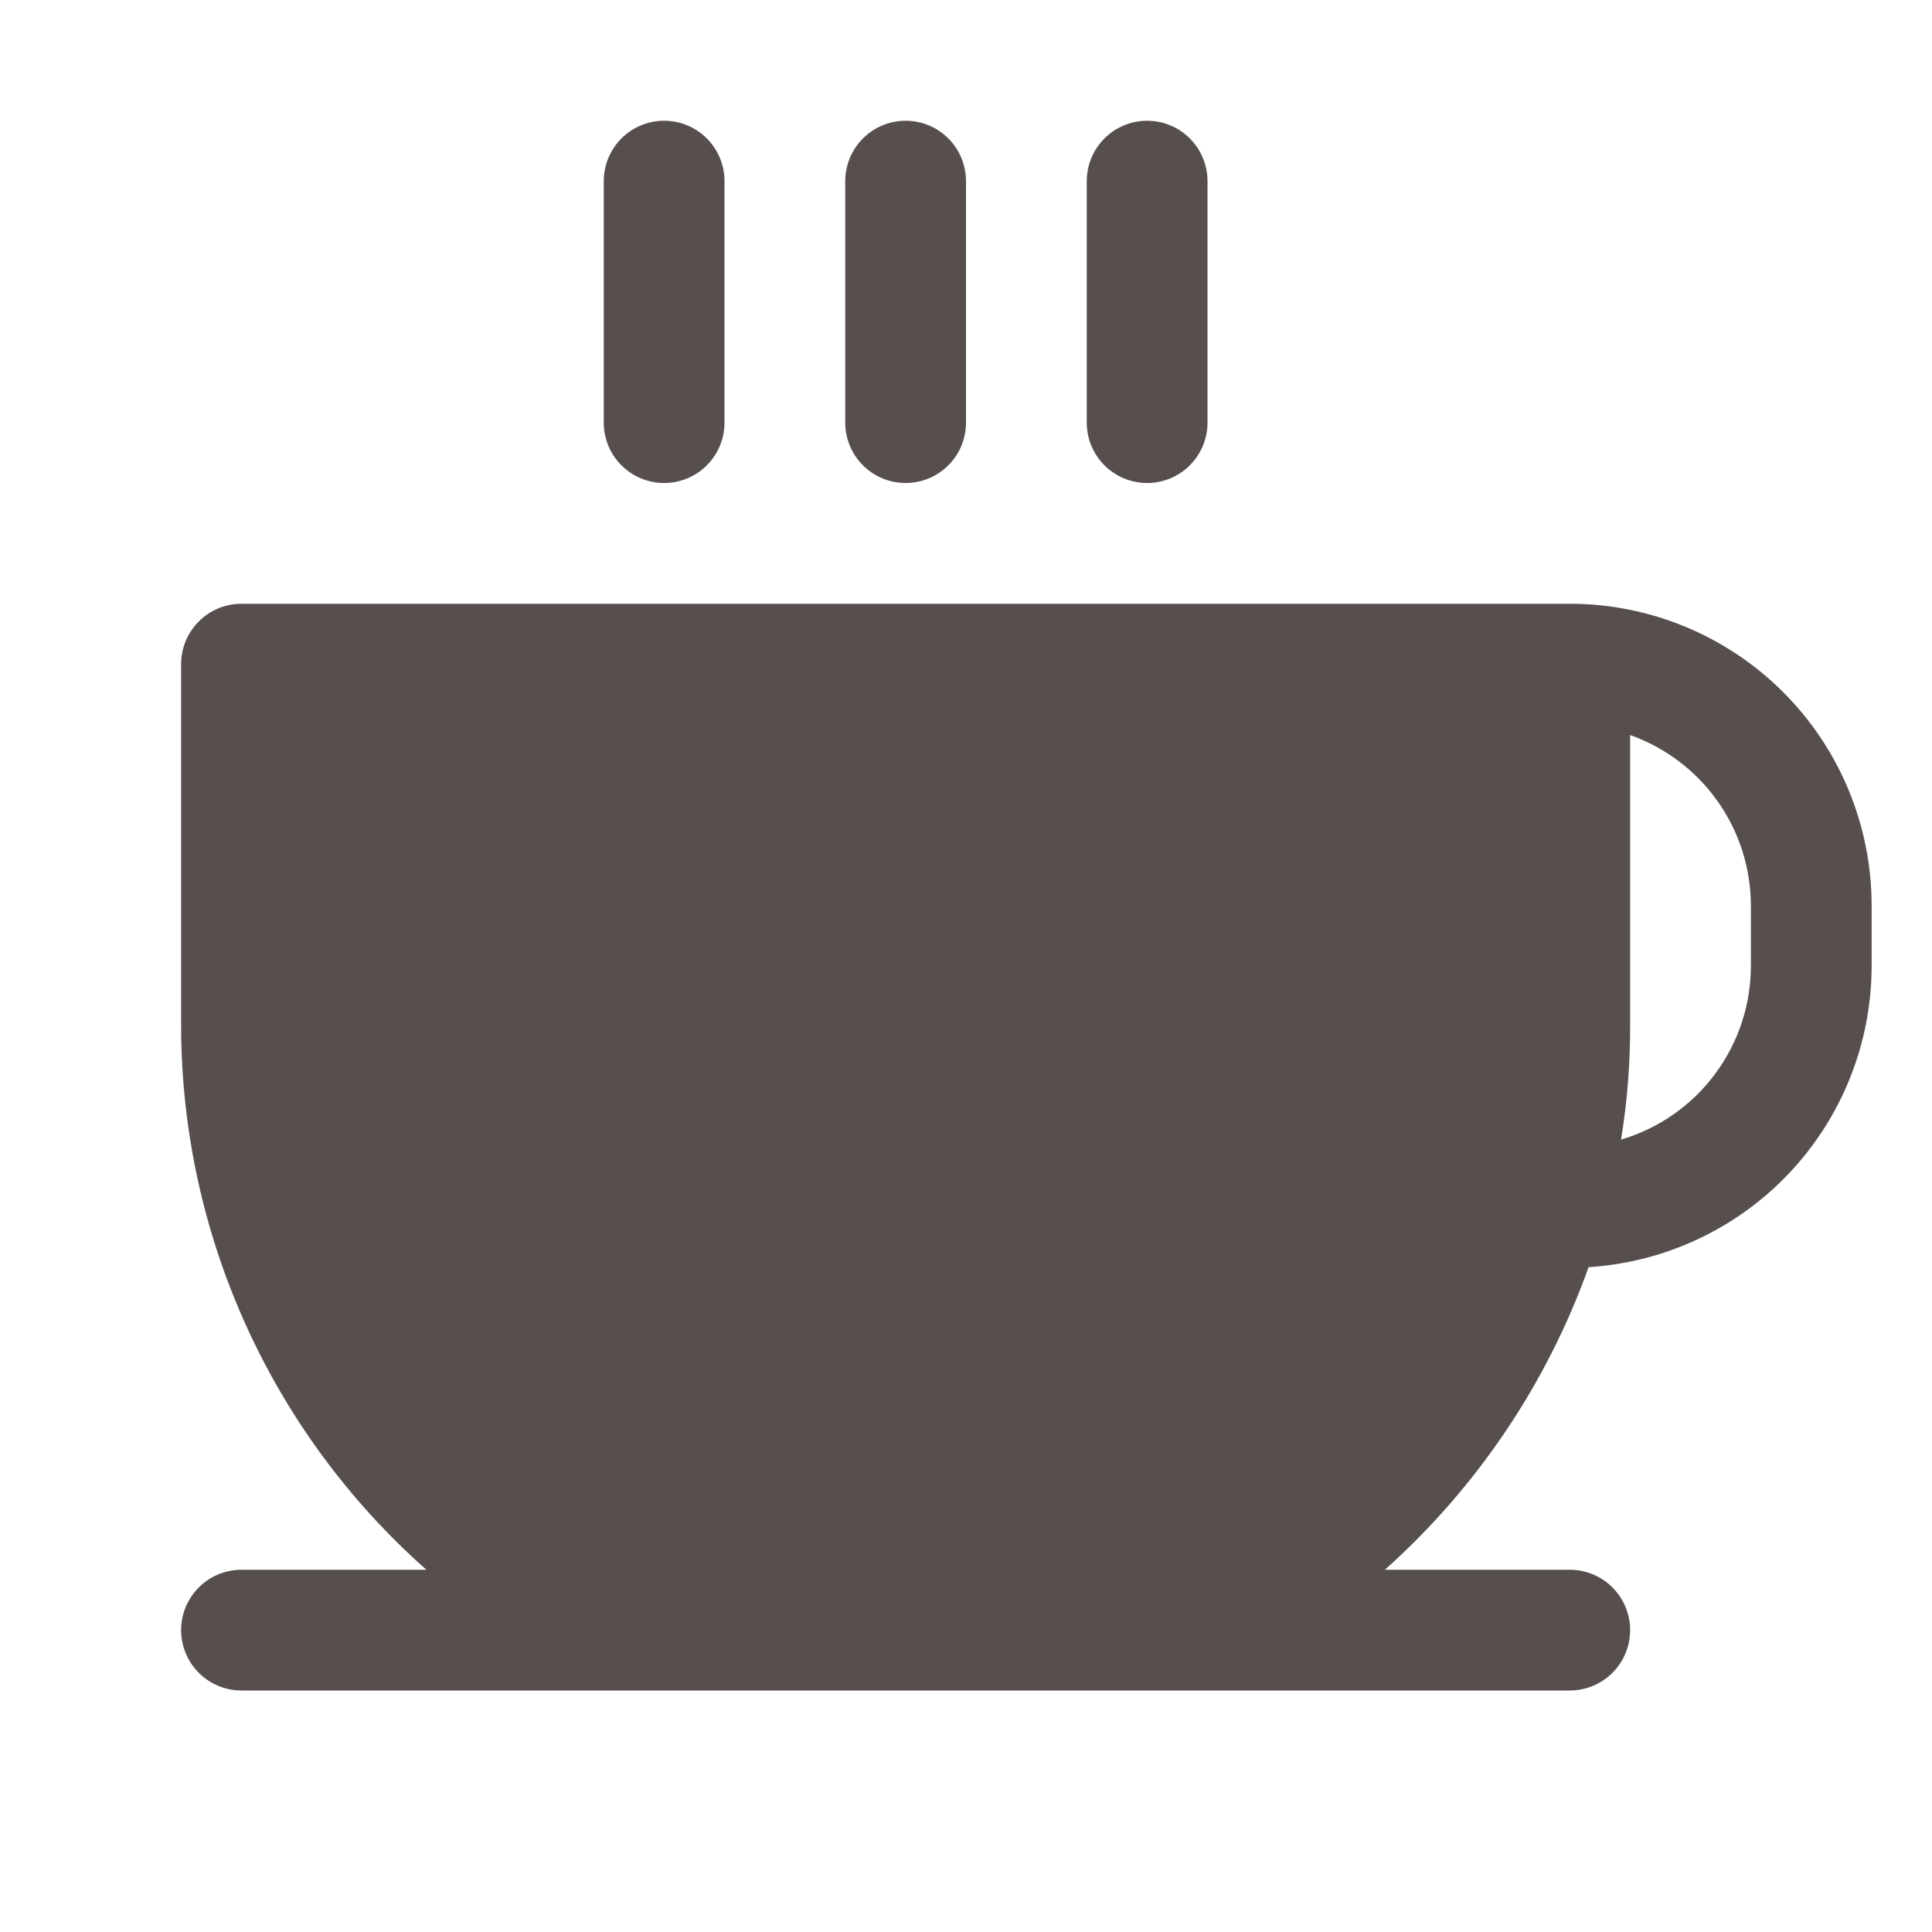
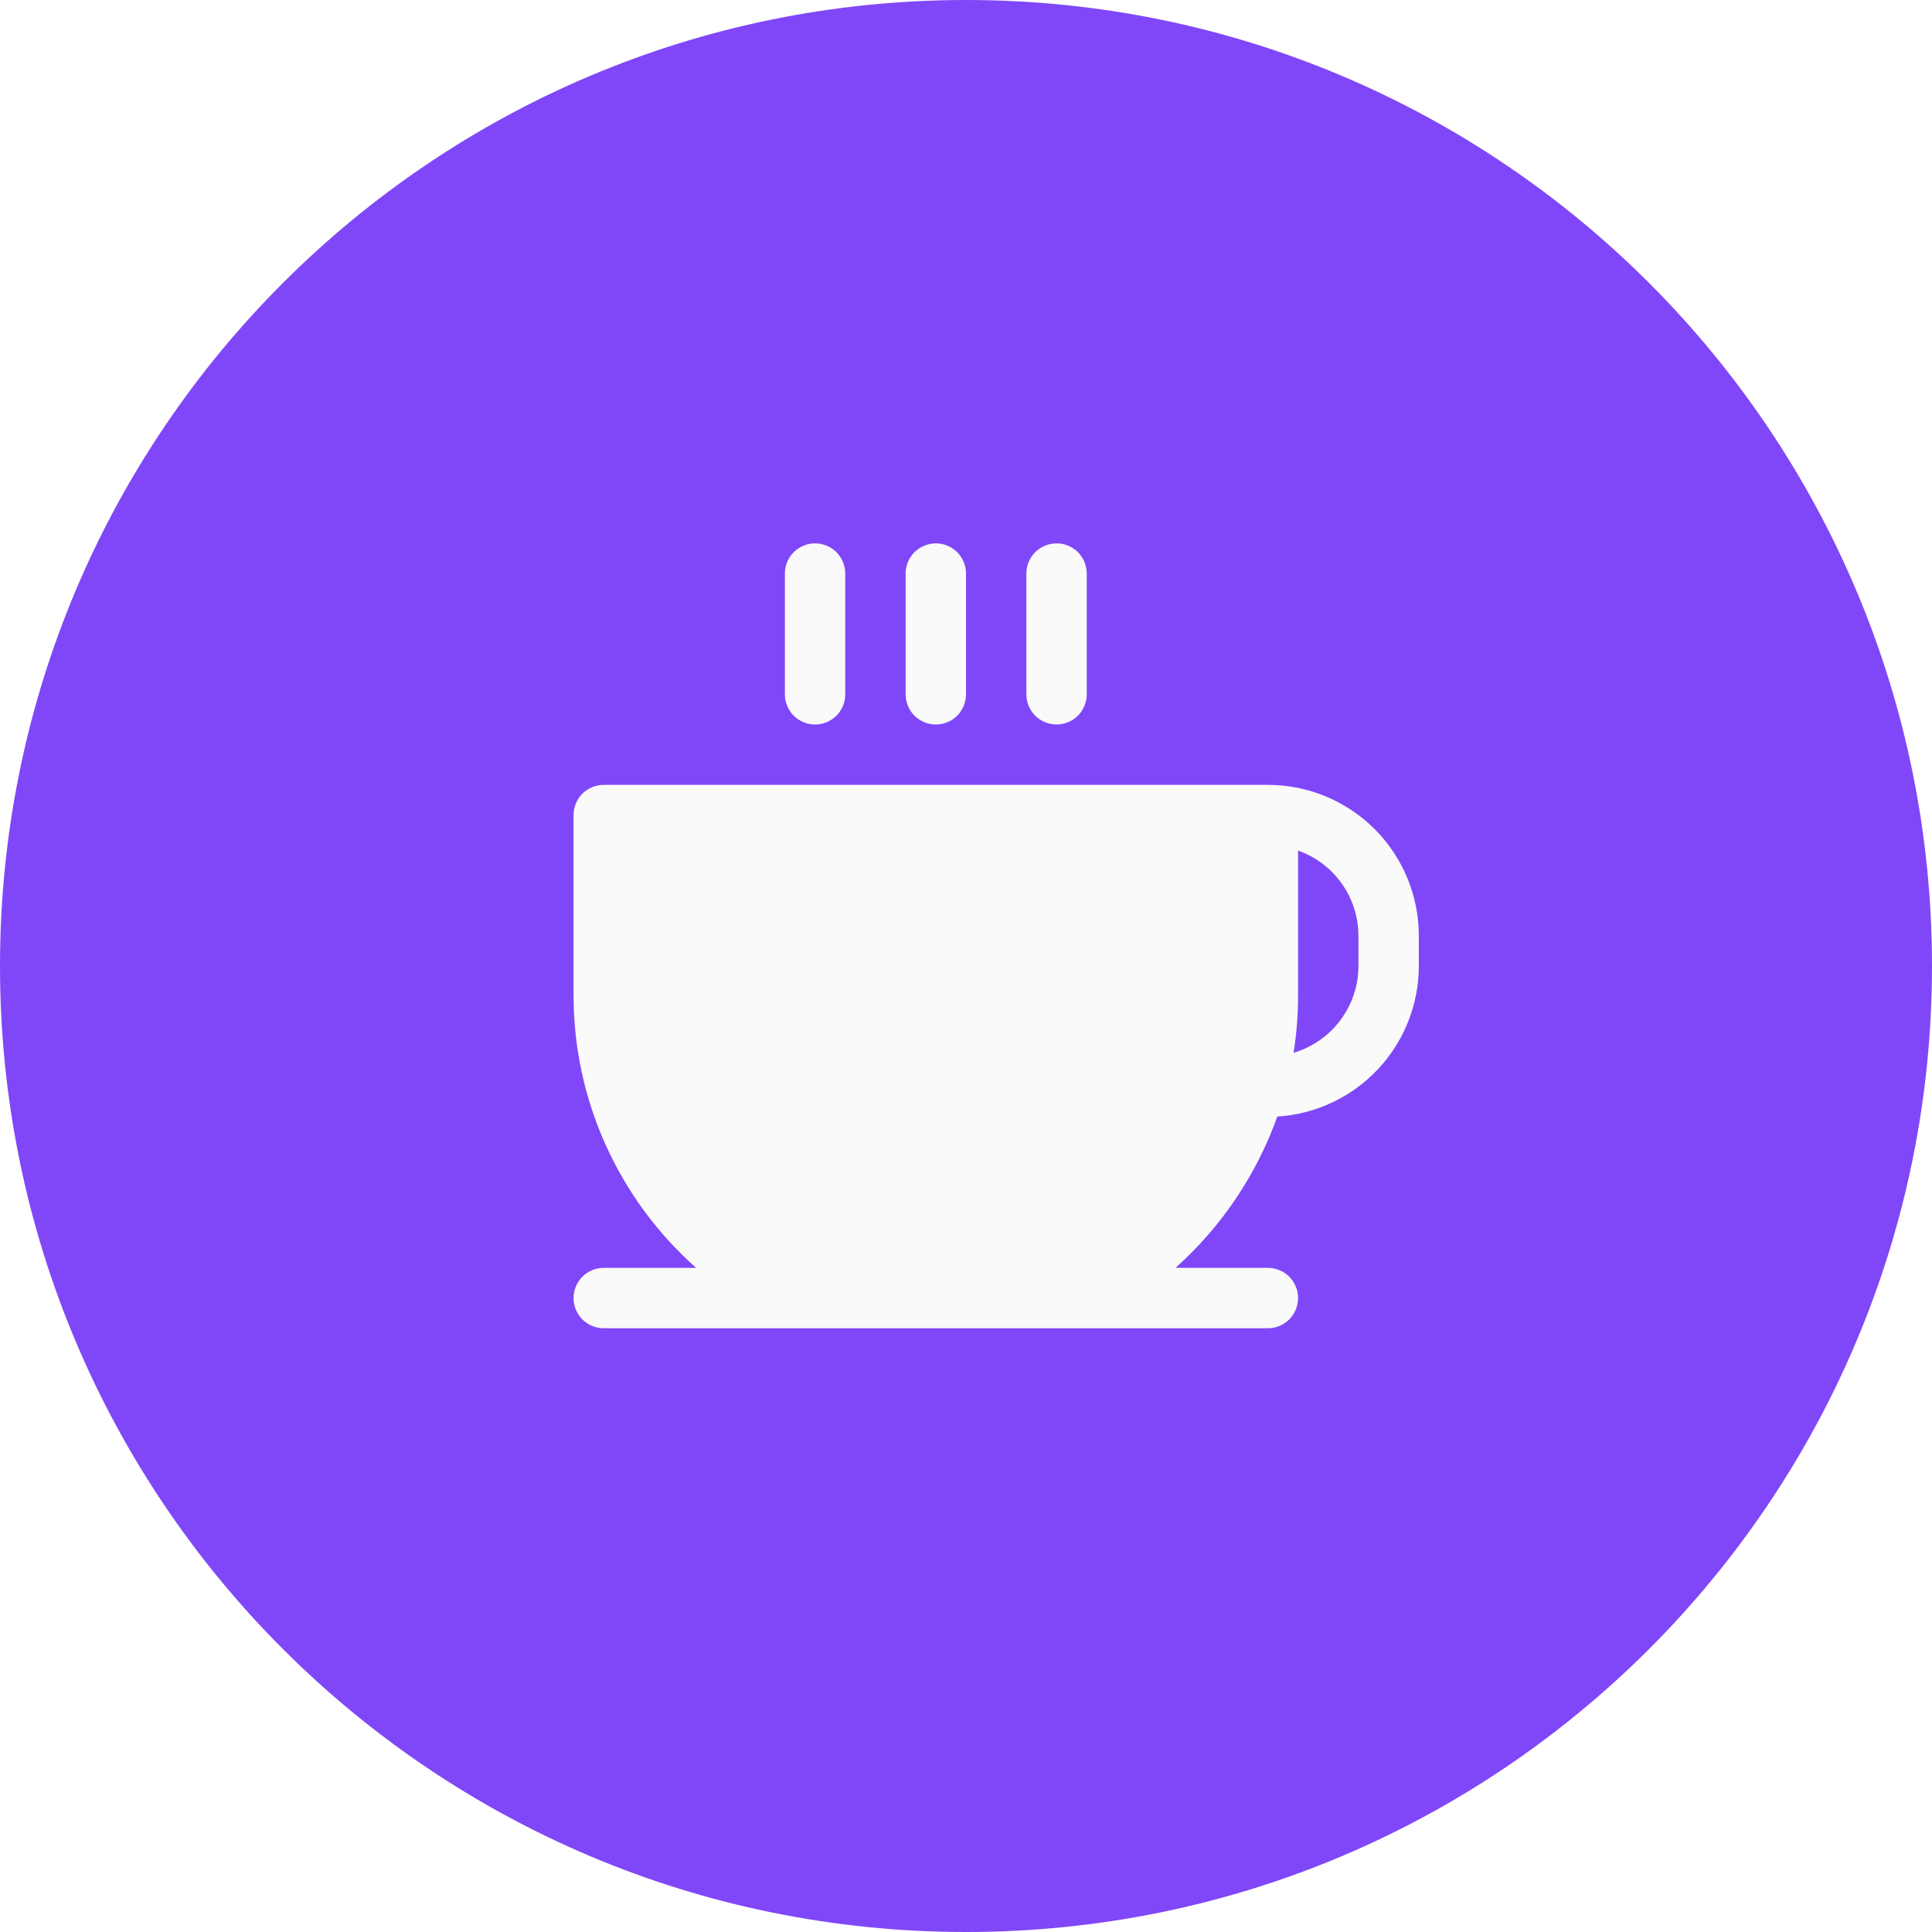
<svg xmlns="http://www.w3.org/2000/svg" width="32" height="32" viewBox="0 0 32 32" fill="none">
-   <path d="M10 7V3C10 2.735 10.105 2.48 10.293 2.293C10.48 2.105 10.735 2 11 2C11.265 2 11.52 2.105 11.707 2.293C11.895 2.48 12 2.735 12 3V7C12 7.265 11.895 7.52 11.707 7.707C11.52 7.895 11.265 8 11 8C10.735 8 10.48 7.895 10.293 7.707C10.105 7.52 10 7.265 10 7ZM15 8C15.265 8 15.52 7.895 15.707 7.707C15.895 7.52 16 7.265 16 7V3C16 2.735 15.895 2.48 15.707 2.293C15.52 2.105 15.265 2 15 2C14.735 2 14.48 2.105 14.293 2.293C14.105 2.48 14 2.735 14 3V7C14 7.265 14.105 7.52 14.293 7.707C14.48 7.895 14.735 8 15 8ZM19 8C19.265 8 19.52 7.895 19.707 7.707C19.895 7.52 20 7.265 20 7V3C20 2.735 19.895 2.48 19.707 2.293C19.52 2.105 19.265 2 19 2C18.735 2 18.48 2.105 18.293 2.293C18.105 2.48 18 2.735 18 3V7C18 7.265 18.105 7.52 18.293 7.707C18.48 7.895 18.735 8 19 8ZM31 15V16C30.999 17.271 30.514 18.495 29.643 19.422C28.773 20.348 27.581 20.908 26.312 20.988C25.624 22.914 24.463 24.637 22.938 26H26C26.265 26 26.52 26.105 26.707 26.293C26.895 26.48 27 26.735 27 27C27 27.265 26.895 27.52 26.707 27.707C26.52 27.895 26.265 28 26 28H4C3.735 28 3.48 27.895 3.293 27.707C3.105 27.52 3 27.265 3 27C3 26.735 3.105 26.48 3.293 26.293C3.48 26.105 3.735 26 4 26H7.062C5.788 24.872 4.767 23.486 4.067 21.935C3.367 20.384 3.003 18.702 3 17V11C3 10.735 3.105 10.48 3.293 10.293C3.48 10.105 3.735 10 4 10H26C27.326 10 28.598 10.527 29.535 11.464C30.473 12.402 31 13.674 31 15ZM29 15C28.999 14.38 28.807 13.776 28.448 13.27C28.09 12.764 27.584 12.382 27 12.175V17C27.001 17.628 26.951 18.255 26.85 18.875C27.471 18.692 28.015 18.313 28.402 17.795C28.79 17.276 29 16.647 29 16V15Z" fill="#574F4D" />
+   <rect width="32" height="32" rx="16" fill="#8047F8" />
+   <path d="M13 11.5V9.5C13 9.367 13.053 9.24 13.146 9.146C13.24 9.053 13.367 9 13.5 9C13.633 9 13.76 9.053 13.854 9.146C13.947 9.24 14 9.367 14 9.5V11.5C14 11.633 13.947 11.76 13.854 11.854C13.76 11.947 13.633 12 13.5 12C13.367 12 13.24 11.947 13.146 11.854C13.053 11.76 13 11.633 13 11.5ZM15.5 12C15.633 12 15.76 11.947 15.854 11.854C15.947 11.76 16 11.633 16 11.5V9.5C16 9.367 15.947 9.24 15.854 9.146C15.76 9.053 15.633 9 15.5 9C15.367 9 15.24 9.053 15.146 9.146C15.053 9.24 15 9.367 15 9.5V11.5C15 11.633 15.053 11.76 15.146 11.854C15.24 11.947 15.367 12 15.5 12ZM17.5 12C17.633 12 17.76 11.947 17.854 11.854C17.947 11.76 18 11.633 18 11.5V9.5C18 9.367 17.947 9.24 17.854 9.146C17.76 9.053 17.633 9 17.5 9C17.367 9 17.24 9.053 17.146 9.146C17.053 9.24 17 9.367 17 9.5V11.5C17 11.633 17.053 11.76 17.146 11.854C17.24 11.947 17.367 12 17.5 12ZM23.5 15.5V16C23.5 16.636 23.257 17.247 22.822 17.711C22.386 18.174 21.791 18.454 21.156 18.494C20.812 19.457 20.232 20.319 19.469 21H21C21.133 21 21.26 21.053 21.354 21.146C21.447 21.24 21.5 21.367 21.5 21.5C21.5 21.633 21.447 21.76 21.354 21.854C21.26 21.947 21.133 22 21 22H10C9.867 22 9.74 21.947 9.646 21.854C9.553 21.76 9.5 21.633 9.5 21.5C9.5 21.367 9.553 21.24 9.646 21.146C9.74 21.053 9.867 21 10 21H11.531C10.894 20.436 10.384 19.743 10.034 18.968C9.683 18.192 9.502 17.351 9.5 16.5V13.5C9.5 13.367 9.553 13.24 9.646 13.146C9.74 13.053 9.867 13 10 13H21C21.663 13 22.299 13.263 22.768 13.732C23.237 14.201 23.5 14.837 23.5 15.5ZM22.5 15.5C22.5 15.19 22.403 14.888 22.224 14.635C22.045 14.382 21.792 14.191 21.5 14.088V16.5C21.5 16.814 21.475 17.128 21.425 17.438C21.735 17.346 22.008 17.156 22.201 16.897C22.395 16.638 22.5 16.323 22.5 16V15.5Z" fill="#FAFAFA" />
</svg>
